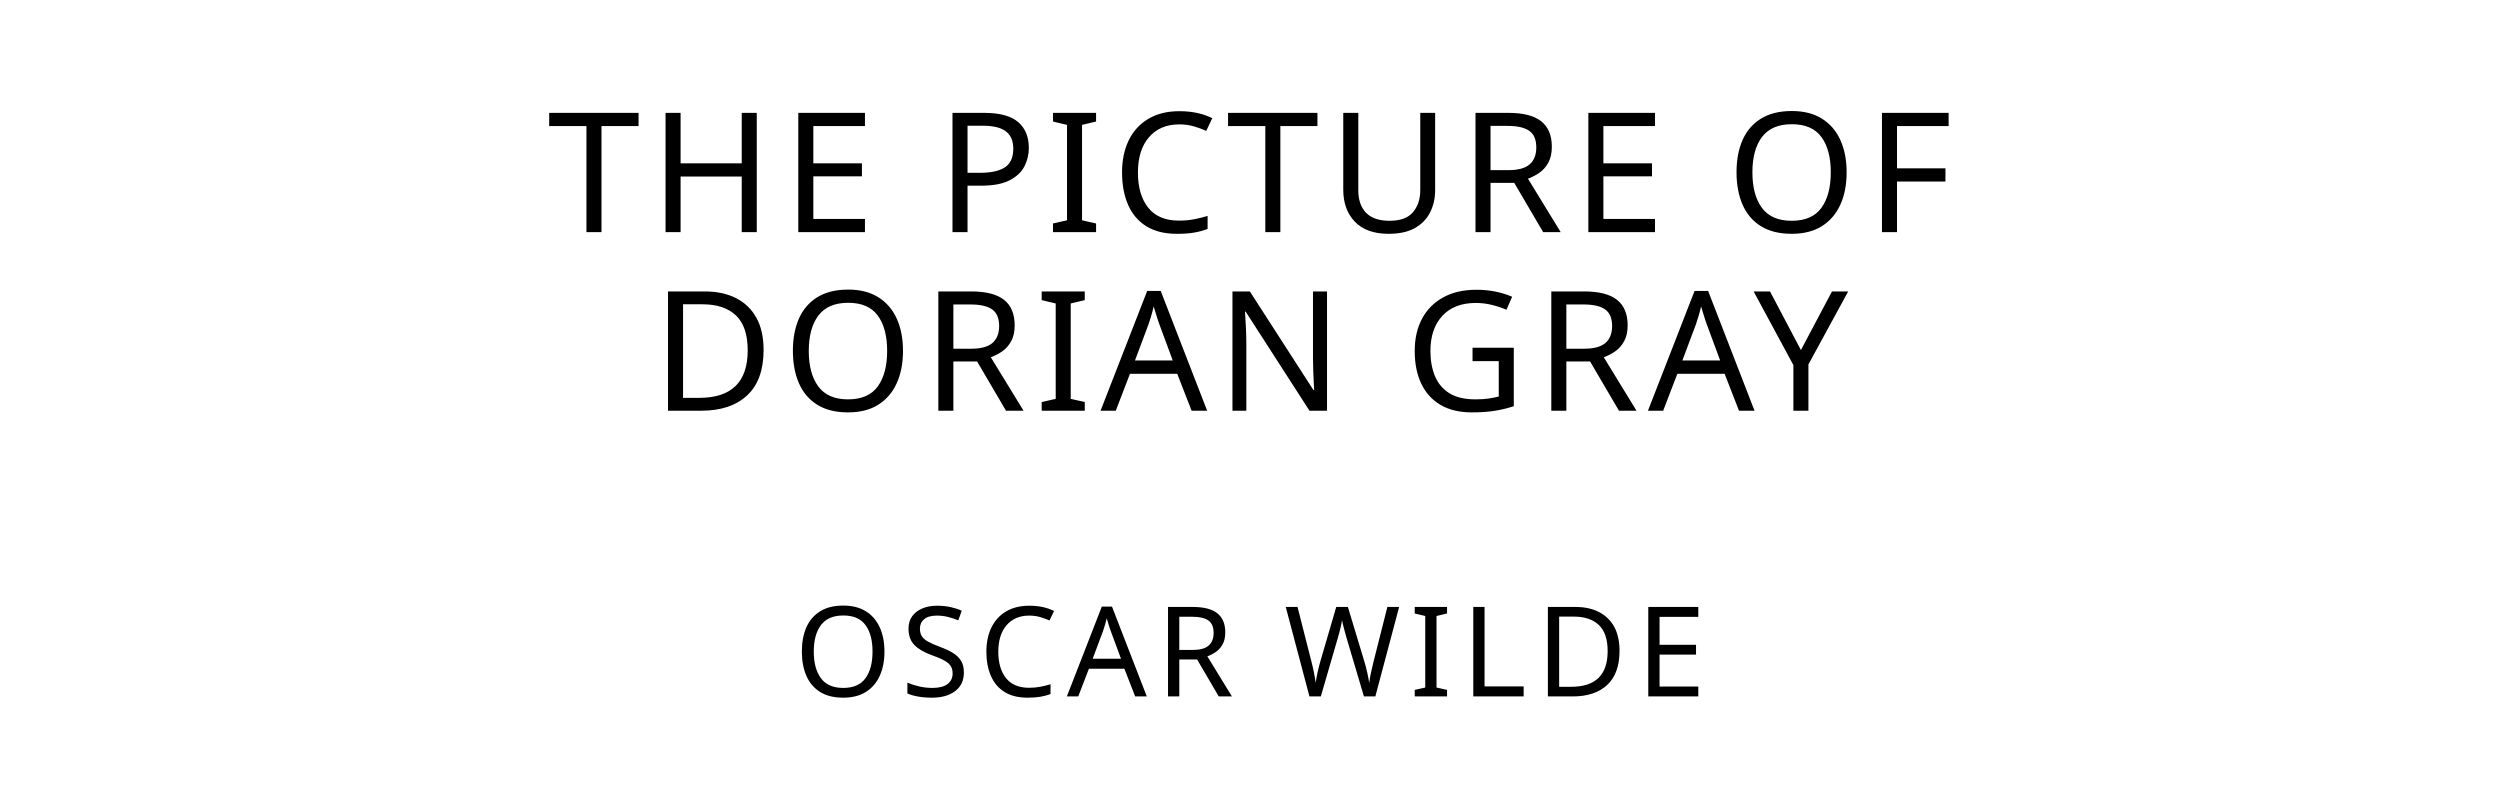
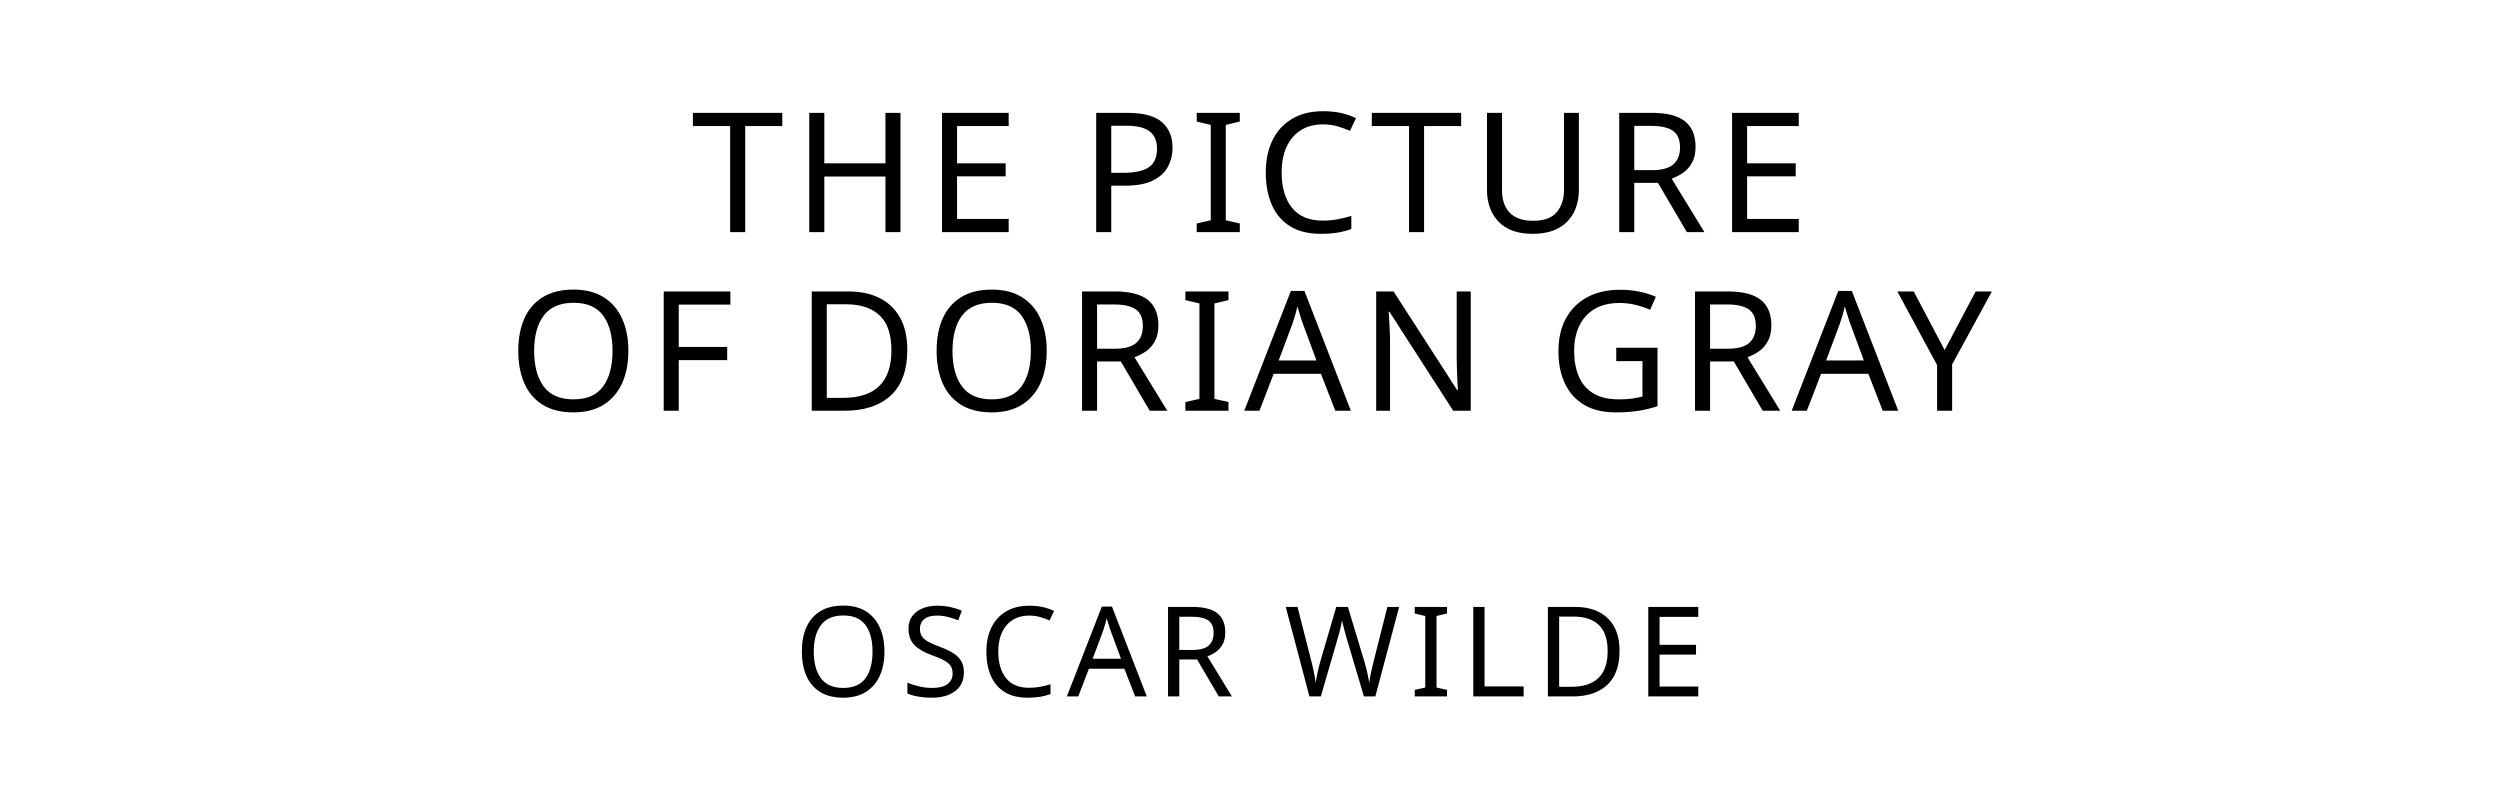
<svg xmlns="http://www.w3.org/2000/svg" version="1.1" viewBox="0 0 1400 440">
  <style type="text/css">
		text{
			font-family: "League Spartan";
			letter-spacing: 5px;
			text-anchor: middle;
		}

		.title{
			font-size: 93.567px;
		}

		.author{
			font-size: 70.175px;
		}
	</style>
-   <text class="title" x="700" y="130">THE PICTURE OF</text>
-   <text class="title" x="700" y="230">DORIAN GRAY</text>
+   <text class="title" x="700" y="130">THE PICTURE</text>
+   <text class="title" x="700" y="230">OF DORIAN GRAY</text>
  <text class="author" x="700" y="390">OSCAR WILDE</text>
</svg>
